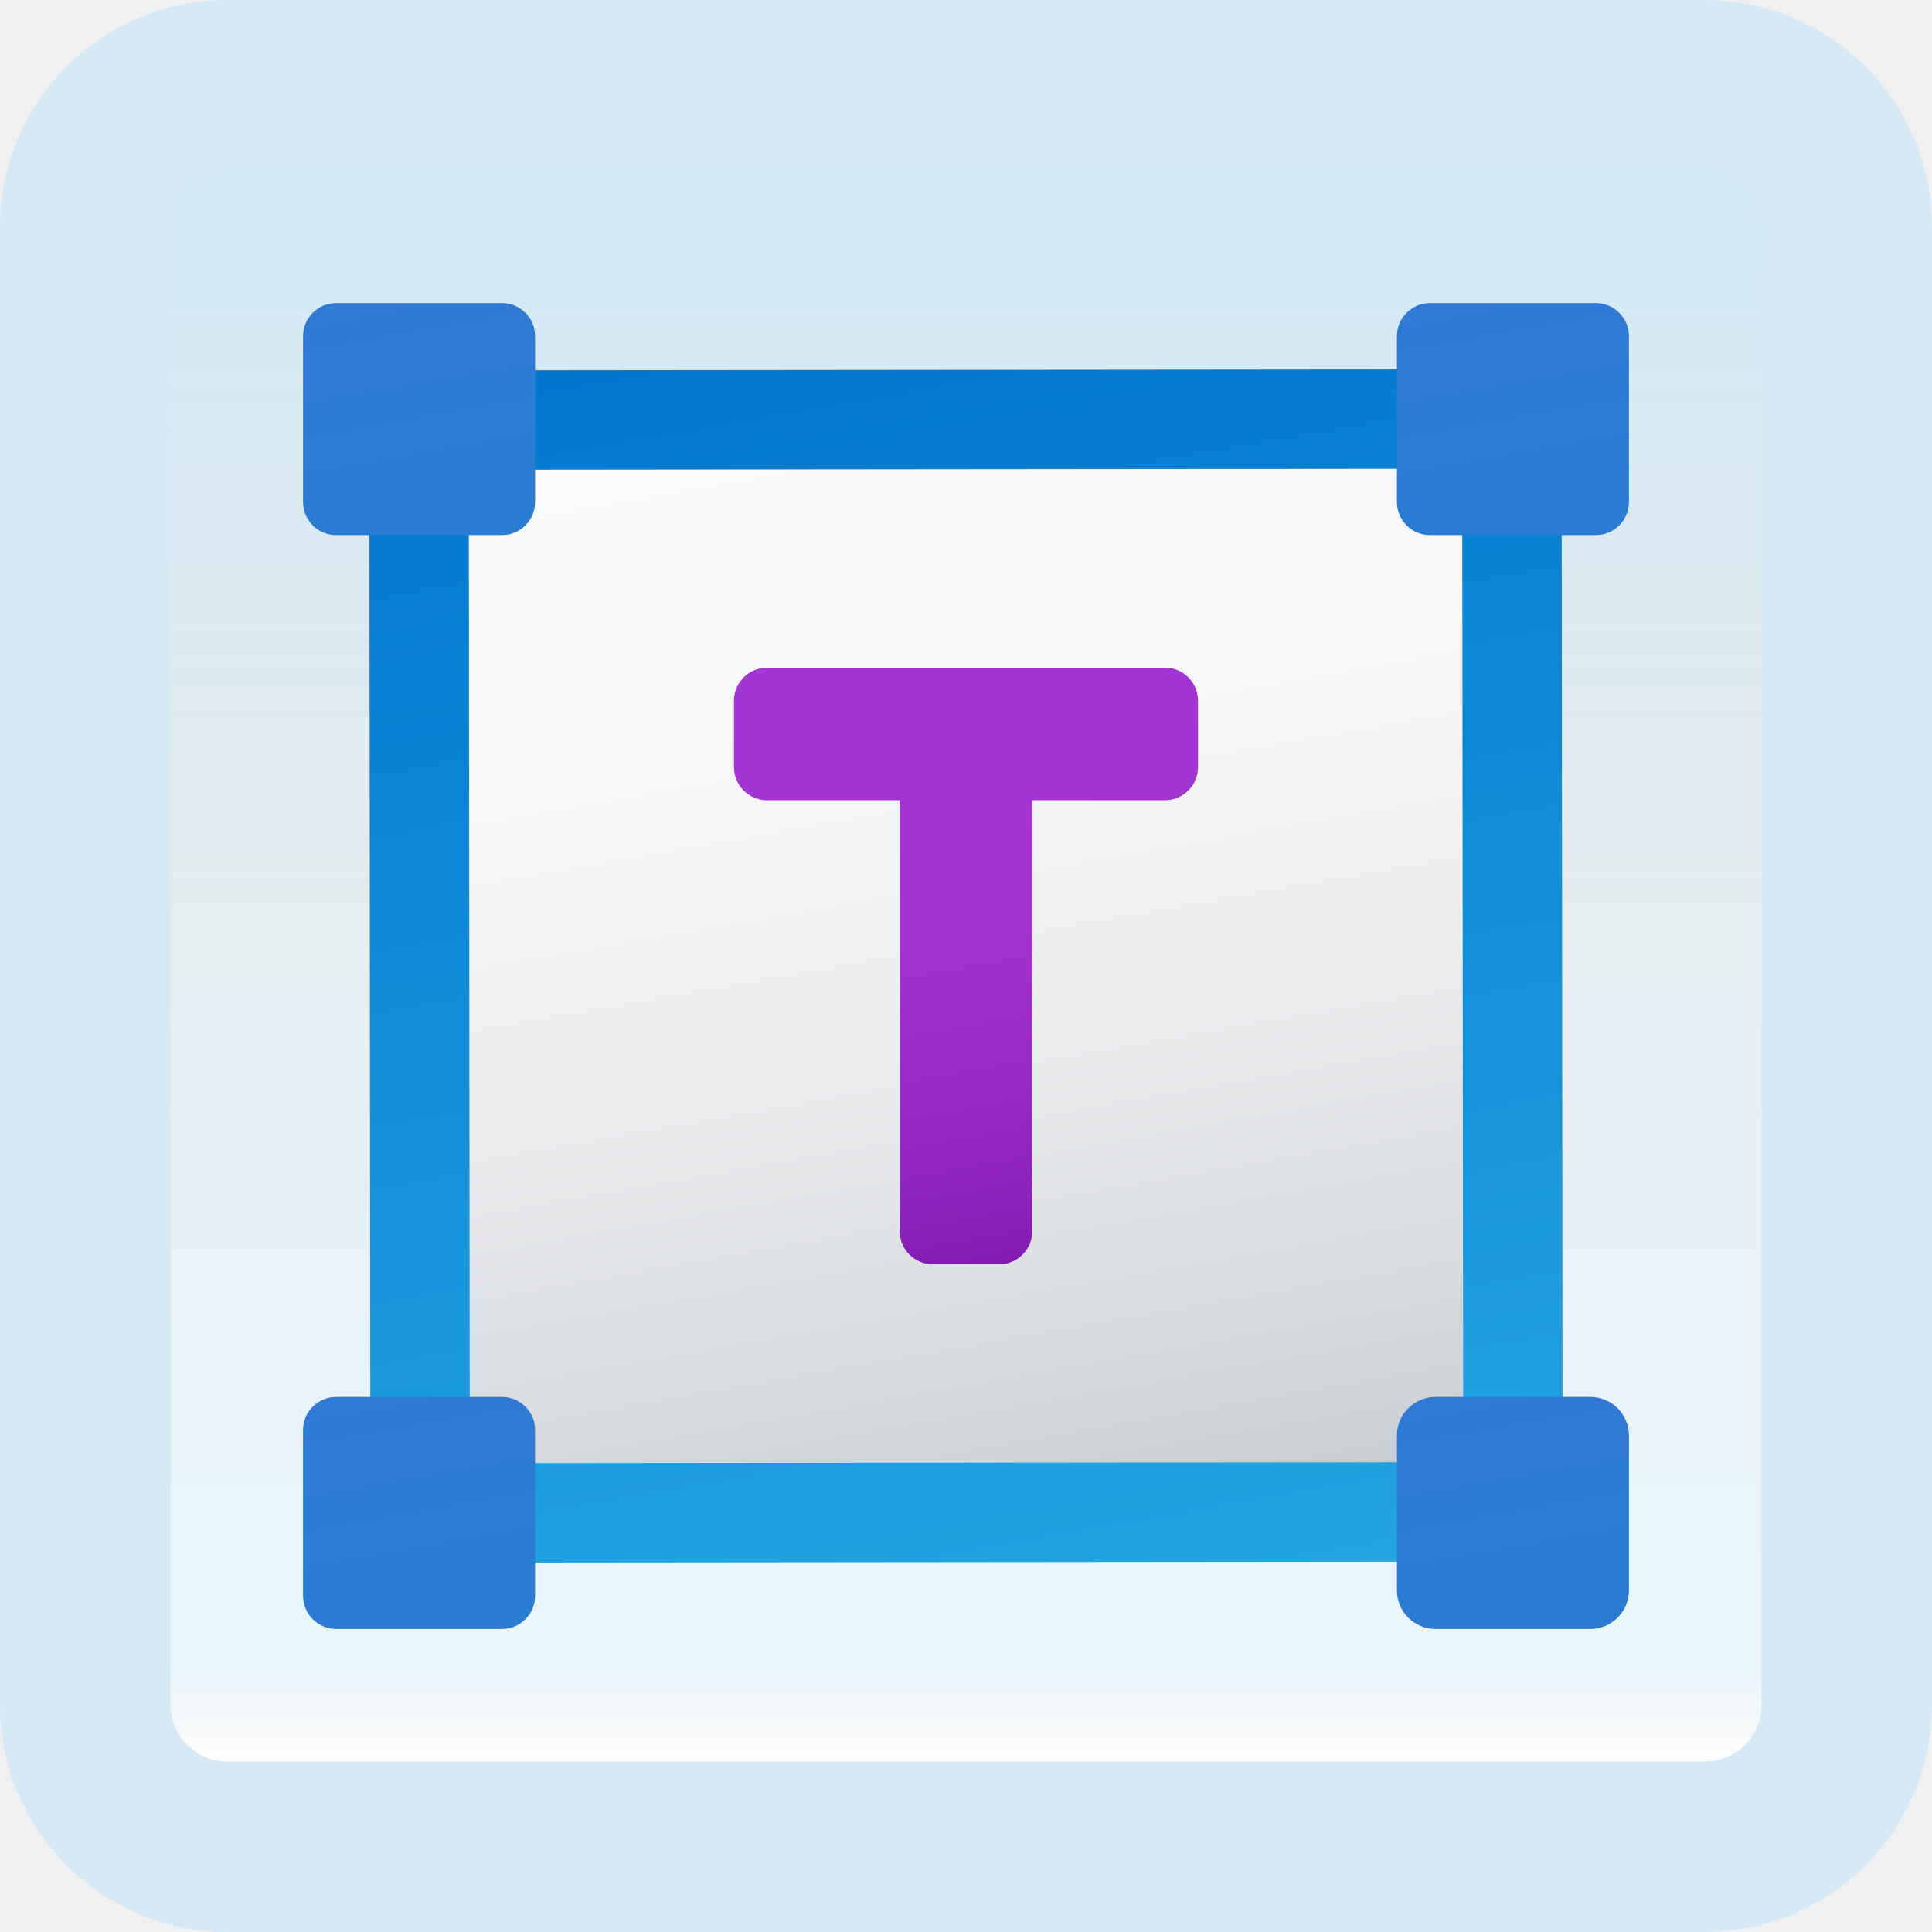
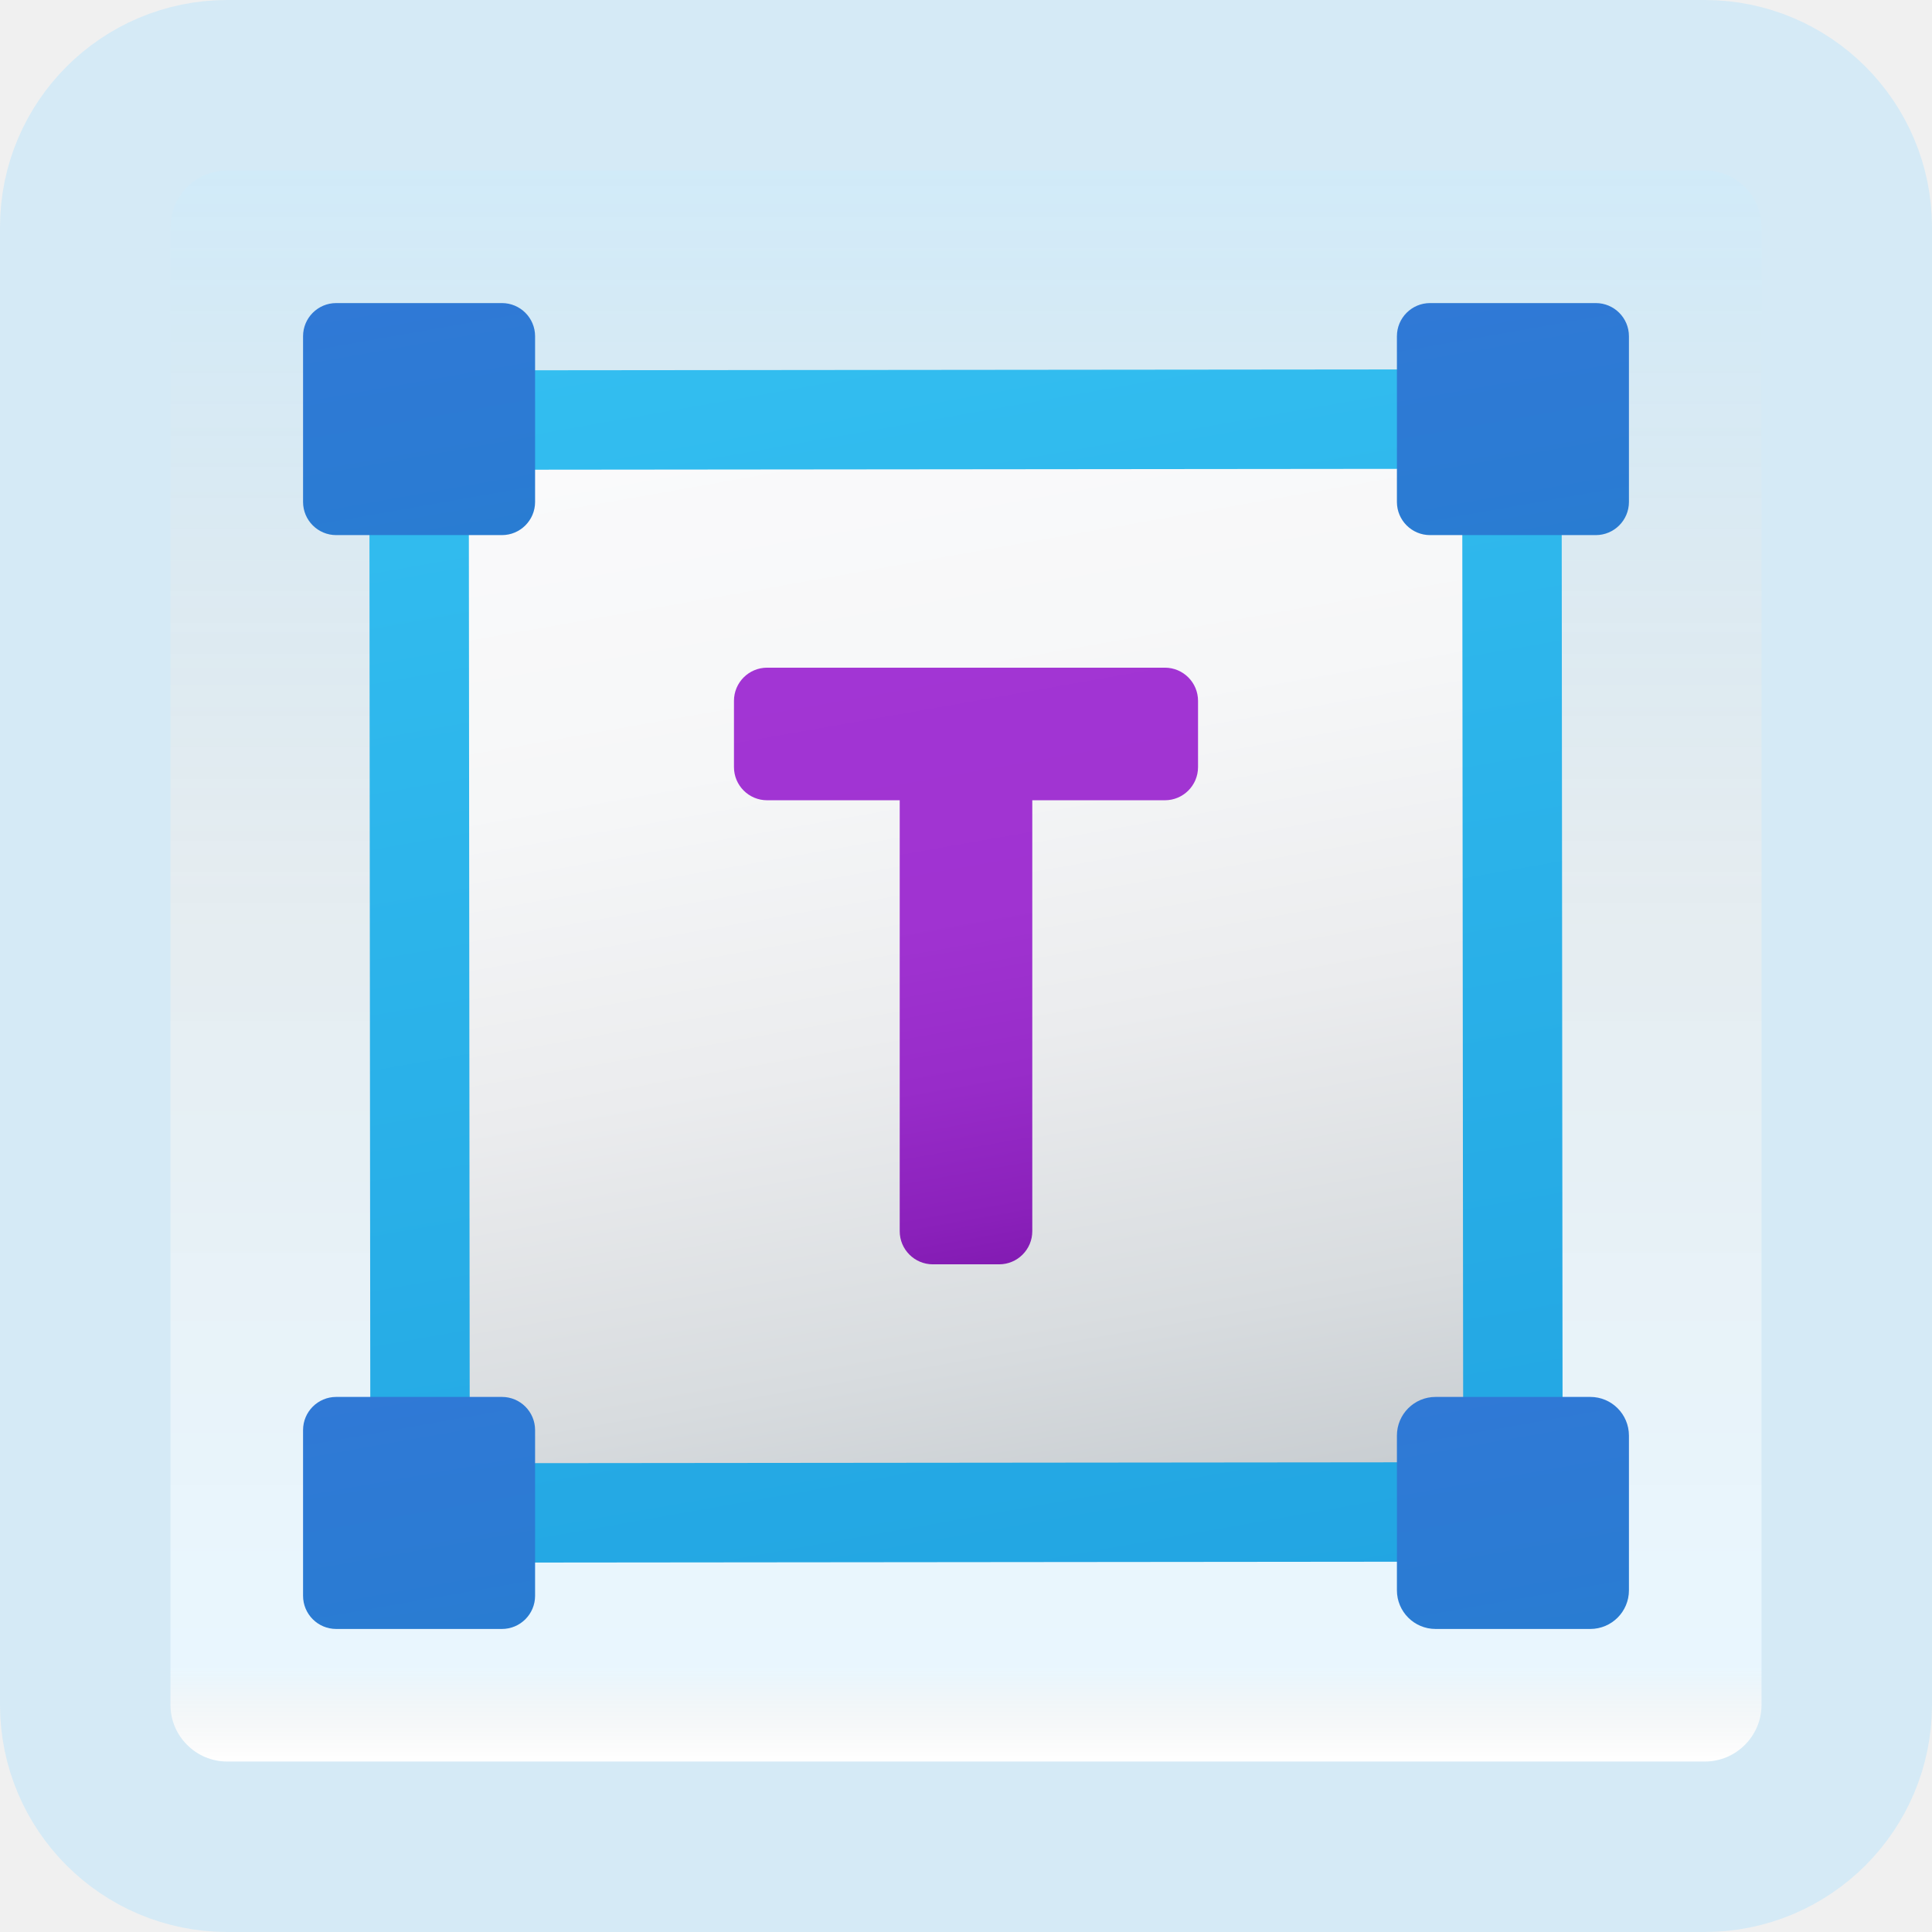
<svg xmlns="http://www.w3.org/2000/svg" width="170" height="170" viewBox="0 0 170 170" fill="none">
  <g id="text-box">
    <rect x="7.5" y="7.5" width="155" height="155" rx="12.5" fill="white" />
    <rect x="7.5" y="7.5" width="155" height="155" rx="12.5" fill="url(#paint0_linear_1_2112)" fill-opacity="0.2" />
    <path id="Vector" d="M131.678 137.41L38.424 137.5C35.218 137.503 32.593 134.884 32.59 131.678L32.5 38.424C32.497 35.218 35.116 32.593 38.322 32.59L131.576 32.5C134.782 32.497 137.407 35.116 137.41 38.322L137.5 131.576C137.503 134.782 134.884 137.407 131.678 137.41Z" fill="url(#paint1_linear_1_2112)" />
    <path id="Vector_2" d="M128.665 41.25L128.75 128.665L41.335 128.75L41.25 41.335L128.665 41.25Z" fill="url(#paint2_linear_1_2112)" />
    <path id="Vector_3" d="M102.5 70.417H90.833V108.333C90.833 109.943 89.527 111.25 87.917 111.25H82.083C80.473 111.25 79.167 109.943 79.167 108.333V70.417H67.5C65.89 70.417 64.583 69.11 64.583 67.5V61.667C64.583 60.057 65.89 58.75 67.5 58.75H102.5C104.11 58.75 105.417 60.057 105.417 61.667V67.5C105.417 69.11 104.11 70.417 102.5 70.417Z" fill="url(#paint3_linear_1_2112)" />
    <path id="Vector_4" d="M29.583 122.918H44.167C45.777 122.918 47.083 124.225 47.083 125.835V140.418C47.083 142.028 45.777 143.335 44.167 143.335H29.583C27.973 143.335 26.667 142.028 26.667 140.418V125.835C26.667 124.225 27.973 122.918 29.583 122.918Z" fill="url(#paint4_linear_1_2112)" />
    <path id="Vector_5" d="M126.32 122.918H139.932C141.811 122.918 143.333 124.44 143.333 126.322V139.934C143.333 141.812 141.811 143.335 139.93 143.335H126.317C124.439 143.335 122.917 141.812 122.917 139.931V126.319C122.917 124.44 124.439 122.918 126.32 122.918Z" fill="url(#paint5_linear_1_2112)" />
    <path id="Vector_6" d="M29.583 26.668H44.167C45.777 26.668 47.083 27.975 47.083 29.585V44.168C47.083 45.778 45.777 47.085 44.167 47.085H29.583C27.973 47.085 26.667 45.778 26.667 44.168V29.585C26.667 27.975 27.973 26.668 29.583 26.668Z" fill="url(#paint6_linear_1_2112)" />
    <path id="Vector_7" d="M125.833 26.668H140.417C142.027 26.668 143.333 27.975 143.333 29.585V44.168C143.333 45.778 142.027 47.085 140.417 47.085H125.833C124.223 47.085 122.917 45.778 122.917 44.168V29.585C122.917 27.975 124.223 26.668 125.833 26.668Z" fill="url(#paint7_linear_1_2112)" />
    <rect x="7.5" y="7.5" width="155" height="155" rx="12.5" stroke="#D5EAF6" stroke-width="15" />
  </g>
  <defs>
    <linearGradient id="paint0_linear_1_2112" x1="85" y1="15" x2="85" y2="155" gradientUnits="userSpaceOnUse">
      <stop stop-color="#199AE0" />
      <stop offset="0.472" stop-color="#0D5176" stop-opacity="0.528" />
      <stop offset="0.941" stop-color="#12A6F7" stop-opacity="0.465" />
      <stop offset="1" stop-opacity="0" />
    </linearGradient>
    <linearGradient id="paint1_linear_1_2112" x1="74.614" y1="26.101" x2="95.386" y2="143.899" gradientUnits="userSpaceOnUse">
-       <stop stop-color="#0176D0" />
+       <stop stop-color="#33BEF0" />
      <stop offset="1" stop-color="#22A5E2" />
    </linearGradient>
    <linearGradient id="paint2_linear_1_2112" x1="76.215" y1="35.169" x2="93.785" y2="134.831" gradientUnits="userSpaceOnUse">
      <stop stop-color="#FAFAFB" />
      <stop offset="0.293" stop-color="#F6F7F8" />
      <stop offset="0.566" stop-color="#EBECEE" />
      <stop offset="0.832" stop-color="#D8DCDF" />
      <stop offset="1" stop-color="#C8CDD1" />
    </linearGradient>
    <linearGradient id="paint3_linear_1_2112" x1="83.466" y1="55.889" x2="93.076" y2="110.387" gradientUnits="userSpaceOnUse">
      <stop stop-color="#A235D4" />
      <stop offset="0.441" stop-color="#A033D1" />
      <stop offset="0.702" stop-color="#982CC9" />
      <stop offset="0.915" stop-color="#8B21BB" />
      <stop offset="1" stop-color="#831BB3" />
    </linearGradient>
    <linearGradient id="paint4_linear_1_2112" x1="34.9" y1="121.935" x2="38.85" y2="144.318" gradientUnits="userSpaceOnUse">
      <stop stop-color="#3079D6" />
      <stop offset="1" stop-color="#297CD2" />
    </linearGradient>
    <linearGradient id="paint5_linear_1_2112" x1="131.165" y1="122.011" x2="135.085" y2="144.242" gradientUnits="userSpaceOnUse">
      <stop stop-color="#3079D6" />
      <stop offset="1" stop-color="#297CD2" />
    </linearGradient>
    <linearGradient id="paint6_linear_1_2112" x1="34.9" y1="25.685" x2="38.85" y2="48.068" gradientUnits="userSpaceOnUse">
      <stop stop-color="#3079D6" />
      <stop offset="1" stop-color="#297CD2" />
    </linearGradient>
    <linearGradient id="paint7_linear_1_2112" x1="131.15" y1="25.685" x2="135.1" y2="48.068" gradientUnits="userSpaceOnUse">
      <stop stop-color="#3079D6" />
      <stop offset="1" stop-color="#297CD2" />
    </linearGradient>
  </defs>
</svg>
